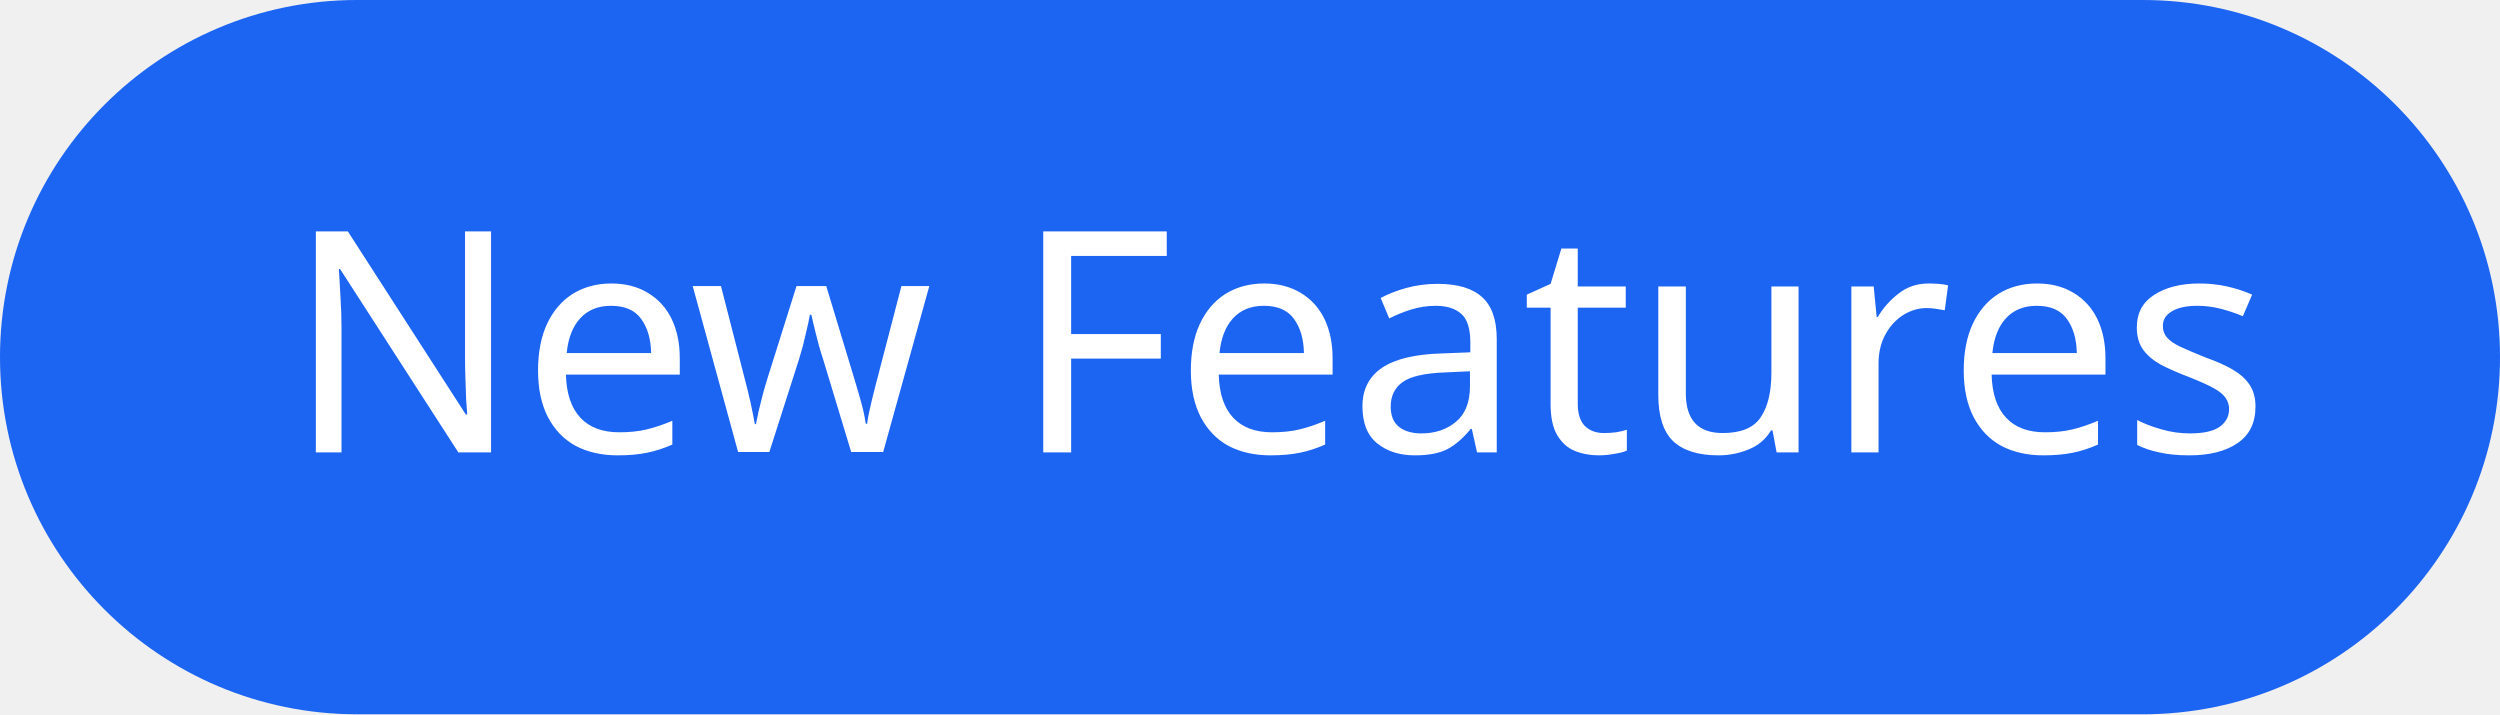
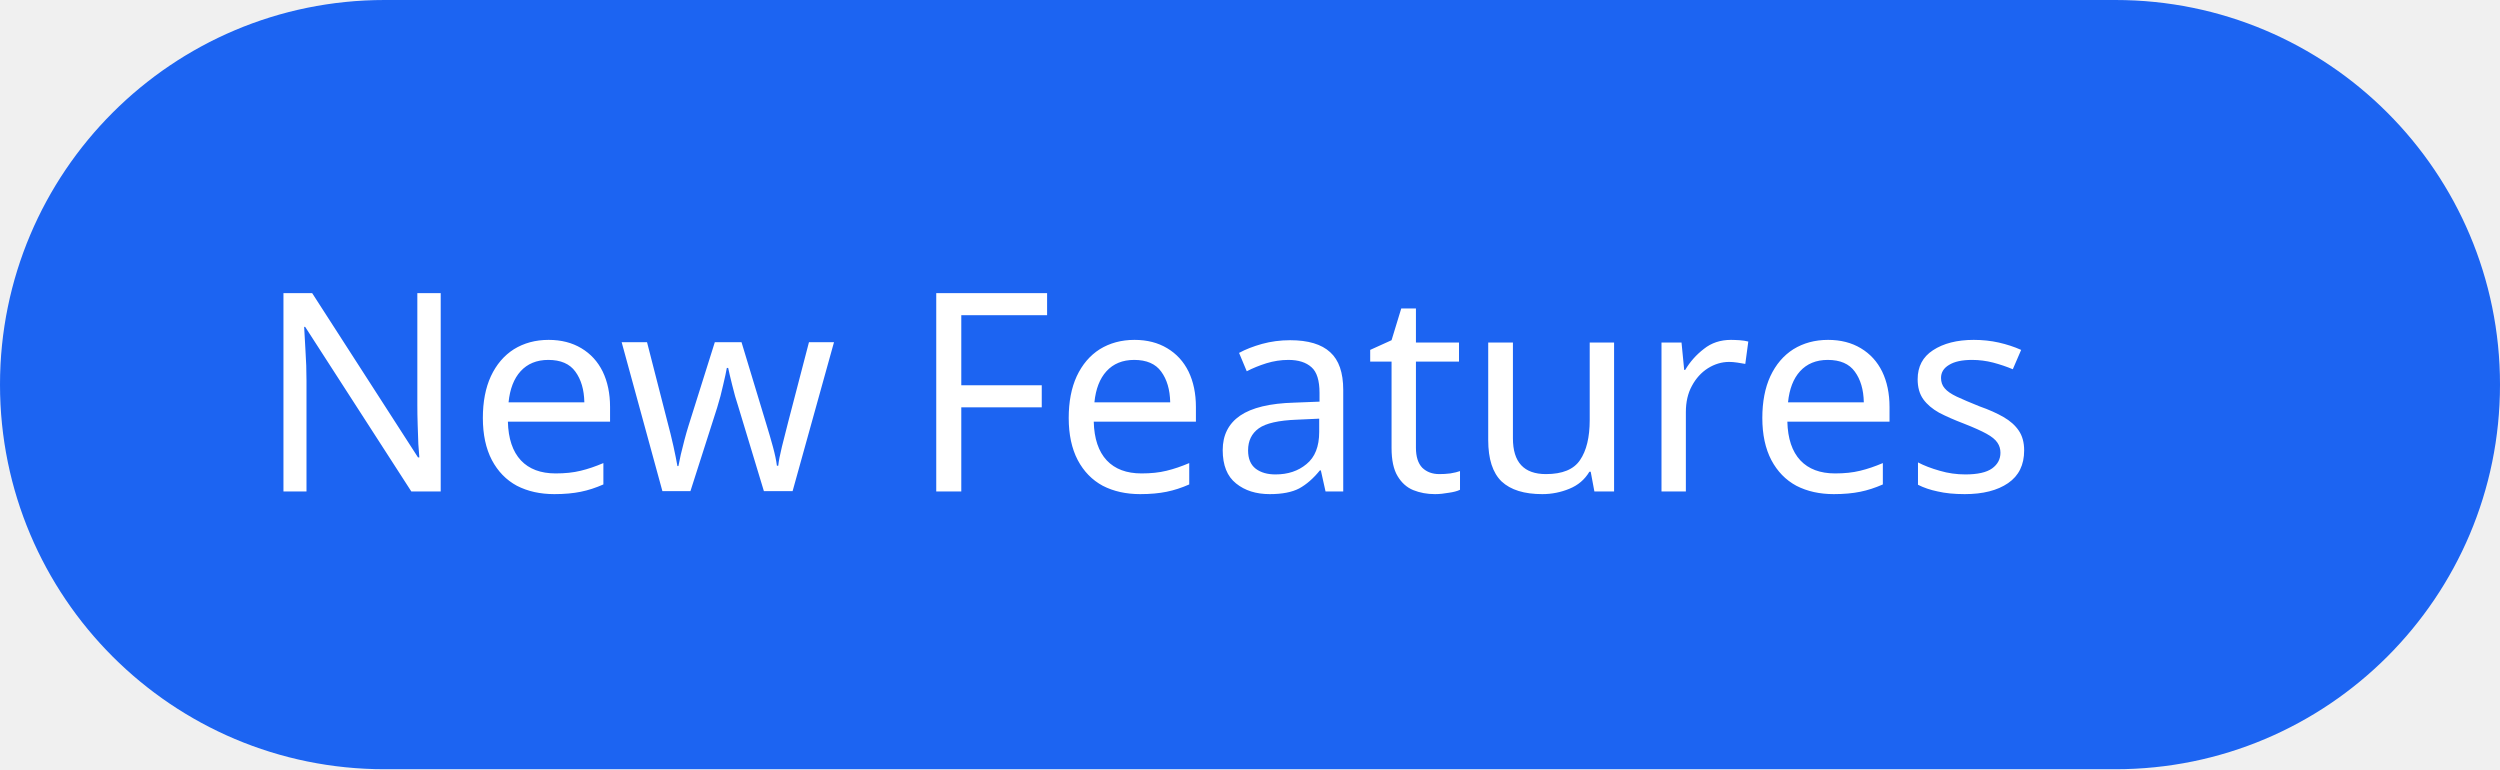
- <svg xmlns="http://www.w3.org/2000/svg" version="1.1" height="30" width="105">
+ <svg xmlns="http://www.w3.org/2000/svg" version="1.1" width="117" height="36">
  <style>
        .txt { font: 13px sans-serif; fill:white; }
    </style>
-   <rect width="105" height="30" rx="15" fill="#1c64f2" />
-   <text x="12" y="19" class="txt">New Features</text>
+   <rect width="117" height="36" rx="18" fill="#1c64f2" />
+   <text x="12" y="23" class="txt">New Features</text>
</svg>
